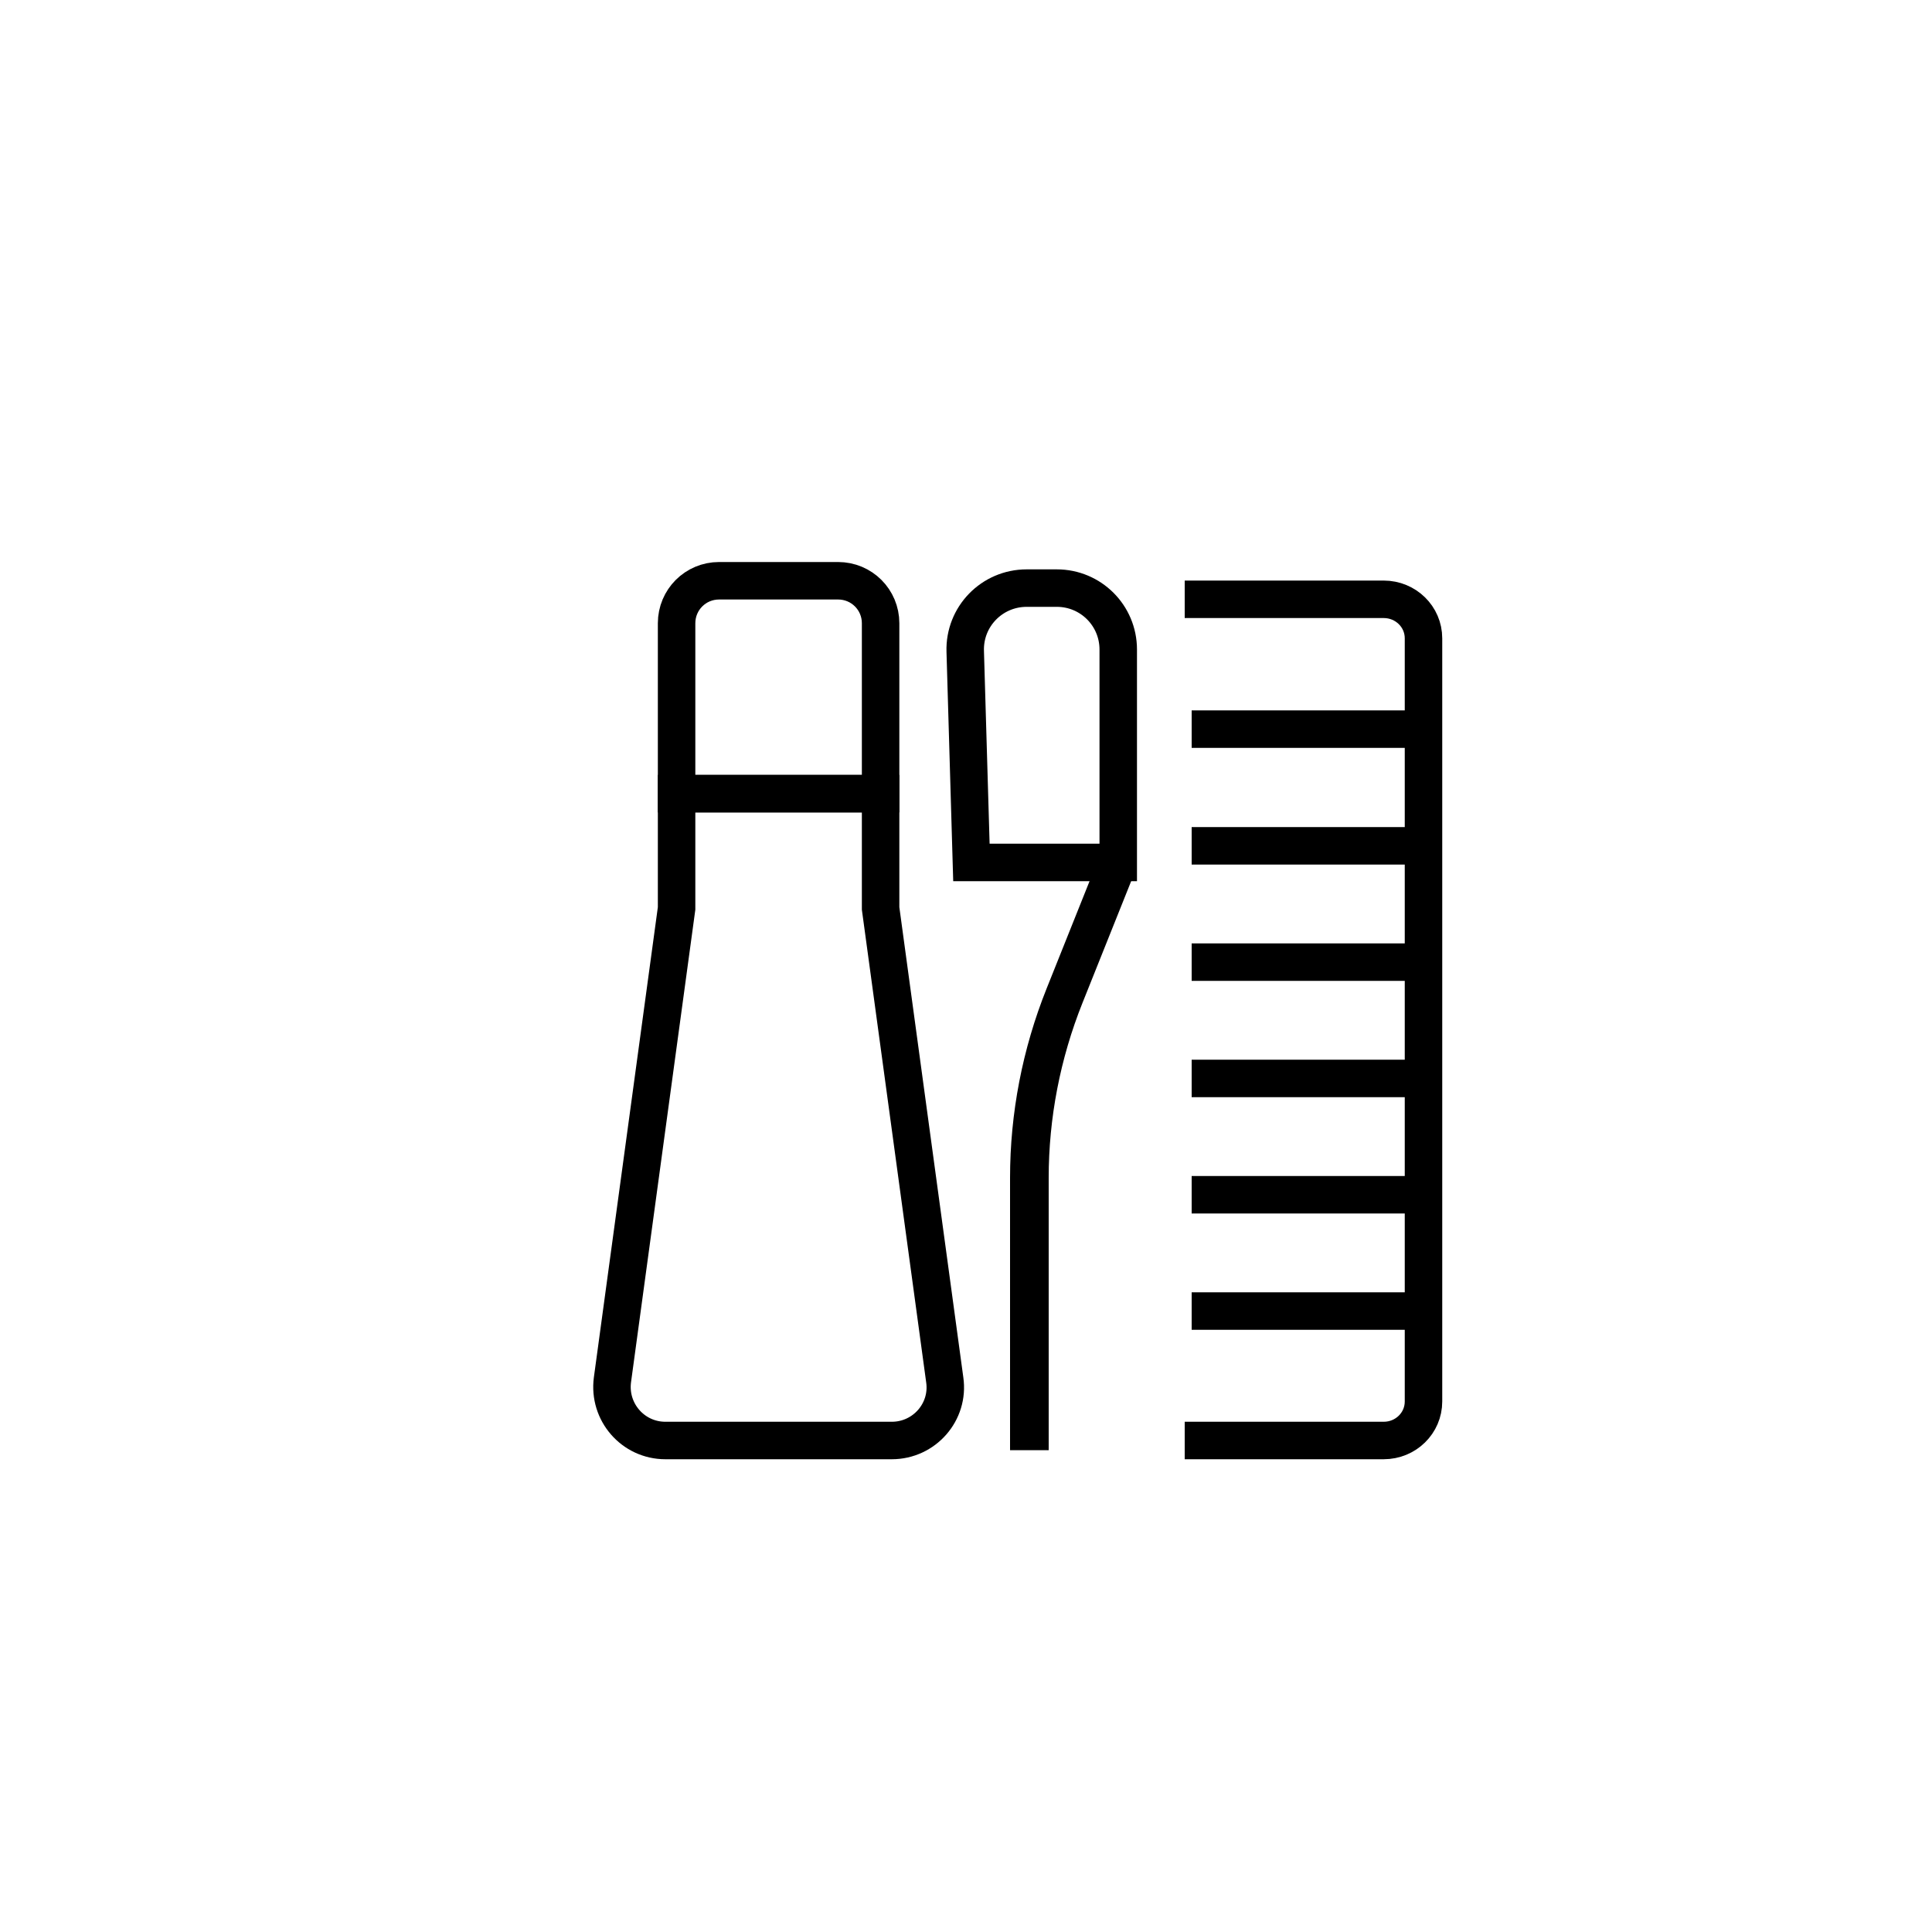
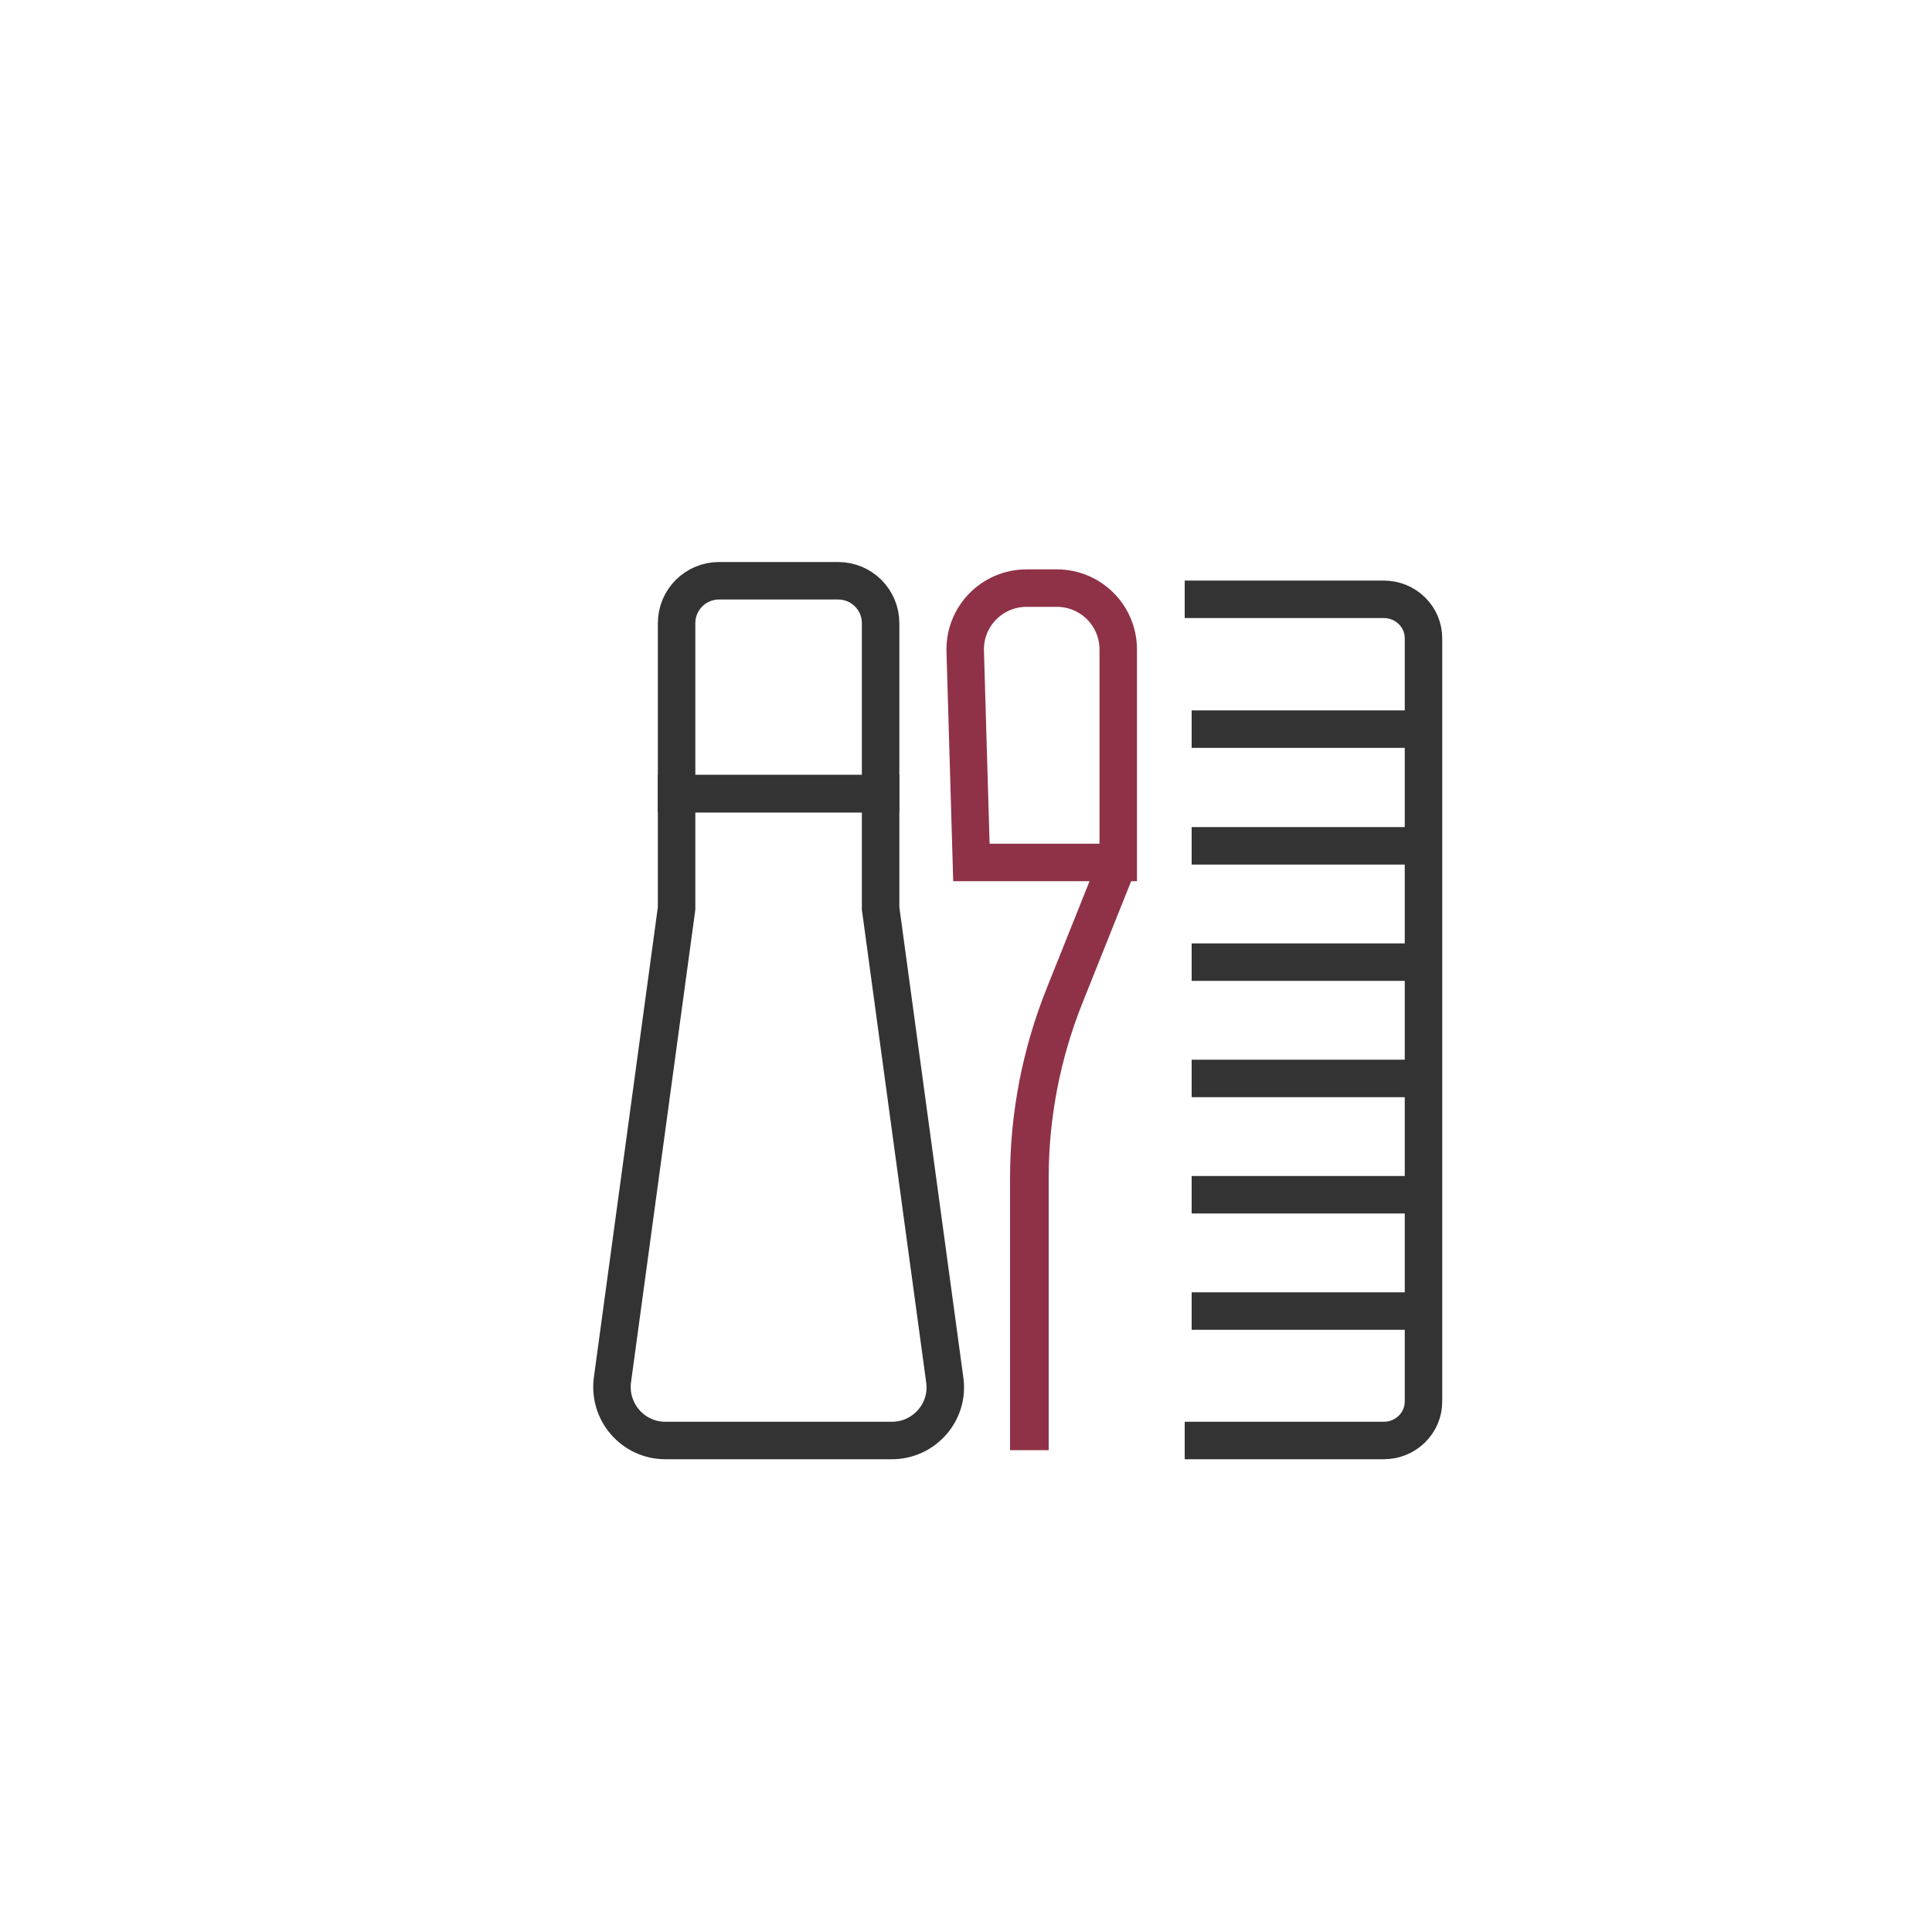
- <svg xmlns="http://www.w3.org/2000/svg" id="uuid-9d7e886d-8e3f-4afc-abba-1a684c8c453a" viewBox="0 0 50 50">
-   <path d="M30.66,15.51h5.15c.57,0,1.03.45,1.03,1.01v19.75c0,.56-.46,1.01-1.03,1.01h-5.15" fill="none" stroke="#000" stroke-miterlimit="10" stroke-width=".97" />
-   <line x1="30.84" y1="18.87" x2="36.83" y2="18.87" fill="none" stroke="#000" stroke-miterlimit="10" stroke-width=".97" />
-   <line x1="30.84" y1="21.89" x2="36.83" y2="21.89" fill="none" stroke="#000" stroke-miterlimit="10" stroke-width=".97" />
-   <line x1="30.84" y1="24.9" x2="36.83" y2="24.9" fill="none" stroke="#000" stroke-miterlimit="10" stroke-width=".97" />
-   <line x1="30.84" y1="27.91" x2="36.83" y2="27.91" fill="none" stroke="#000" stroke-miterlimit="10" stroke-width=".97" />
-   <line x1="30.84" y1="30.92" x2="36.83" y2="30.92" fill="none" stroke="#000" stroke-miterlimit="10" stroke-width=".97" />
-   <line x1="30.84" y1="33.93" x2="36.83" y2="33.93" fill="none" stroke="#000" stroke-miterlimit="10" stroke-width=".97" />
-   <path d="M21.7,15.03h-3.09c-.61,0-1.1.49-1.1,1.1v4.41h5.28v-4.41c0-.61-.49-1.1-1.1-1.1Z" fill="none" stroke="#000" stroke-miterlimit="10" stroke-width=".97" />
-   <path d="M17.23,37.28h5.85c.84,0,1.49-.74,1.37-1.57l-1.66-12.2v-2.97h-5.28v2.97l-1.66,12.2c-.11.83.53,1.57,1.37,1.57Z" fill="none" stroke="#000" stroke-miterlimit="10" stroke-width=".97" />
-   <path d="M26.57,15.22h.78c.88,0,1.59.71,1.59,1.59v5.51h-3.8l-.16-5.46c-.03-.9.69-1.64,1.59-1.64Z" fill="none" stroke="#000" stroke-miterlimit="10" stroke-width=".97" />
-   <path d="M28.93,22.32l-1.38,3.45c-.6,1.5-.91,3.1-.91,4.71v7.05" fill="none" stroke="#000" stroke-miterlimit="10" />
+ <svg xmlns="http://www.w3.org/2000/svg" id="uuid-fd1b7c0e-4d74-4af1-ab6a-9753b7f82052" viewBox="0 0 50 50">
+   <path d="M30.66,15.51h5.15c.57,0,1.03.45,1.03,1.01v19.75c0,.56-.46,1.01-1.03,1.01h-5.15" fill="none" stroke="#333" stroke-miterlimit="10" stroke-width=".97" />
+   <line x1="30.84" y1="18.87" x2="36.83" y2="18.87" fill="none" stroke="#333" stroke-miterlimit="10" stroke-width=".97" />
+   <line x1="30.84" y1="21.89" x2="36.83" y2="21.89" fill="none" stroke="#333" stroke-miterlimit="10" stroke-width=".97" />
+   <line x1="30.84" y1="24.9" x2="36.83" y2="24.9" fill="none" stroke="#333" stroke-miterlimit="10" stroke-width=".97" />
+   <line x1="30.84" y1="27.91" x2="36.83" y2="27.91" fill="none" stroke="#333" stroke-miterlimit="10" stroke-width=".97" />
+   <line x1="30.84" y1="30.92" x2="36.83" y2="30.92" fill="none" stroke="#333" stroke-miterlimit="10" stroke-width=".97" />
+   <line x1="30.84" y1="33.93" x2="36.83" y2="33.93" fill="none" stroke="#333" stroke-miterlimit="10" stroke-width=".97" />
+   <path d="M21.7,15.03h-3.09c-.61,0-1.1.49-1.1,1.1v4.41h5.28v-4.41c0-.61-.49-1.1-1.1-1.1Z" fill="none" stroke="#333" stroke-miterlimit="10" stroke-width=".97" />
+   <path d="M17.23,37.28h5.85c.84,0,1.49-.74,1.37-1.57l-1.66-12.2v-2.97h-5.28v2.97l-1.66,12.2c-.11.83.53,1.57,1.37,1.57Z" fill="none" stroke="#333" stroke-miterlimit="10" stroke-width=".97" />
+   <path d="M26.57,15.22h.78c.88,0,1.59.71,1.59,1.59v5.51h-3.8l-.16-5.46c-.03-.9.69-1.64,1.59-1.64Z" fill="none" stroke="#8f3248" stroke-miterlimit="10" stroke-width=".97" />
+   <path d="M28.93,22.32l-1.38,3.45c-.6,1.5-.91,3.1-.91,4.71v7.05" fill="none" stroke="#8f3248" stroke-miterlimit="10" />
</svg>
